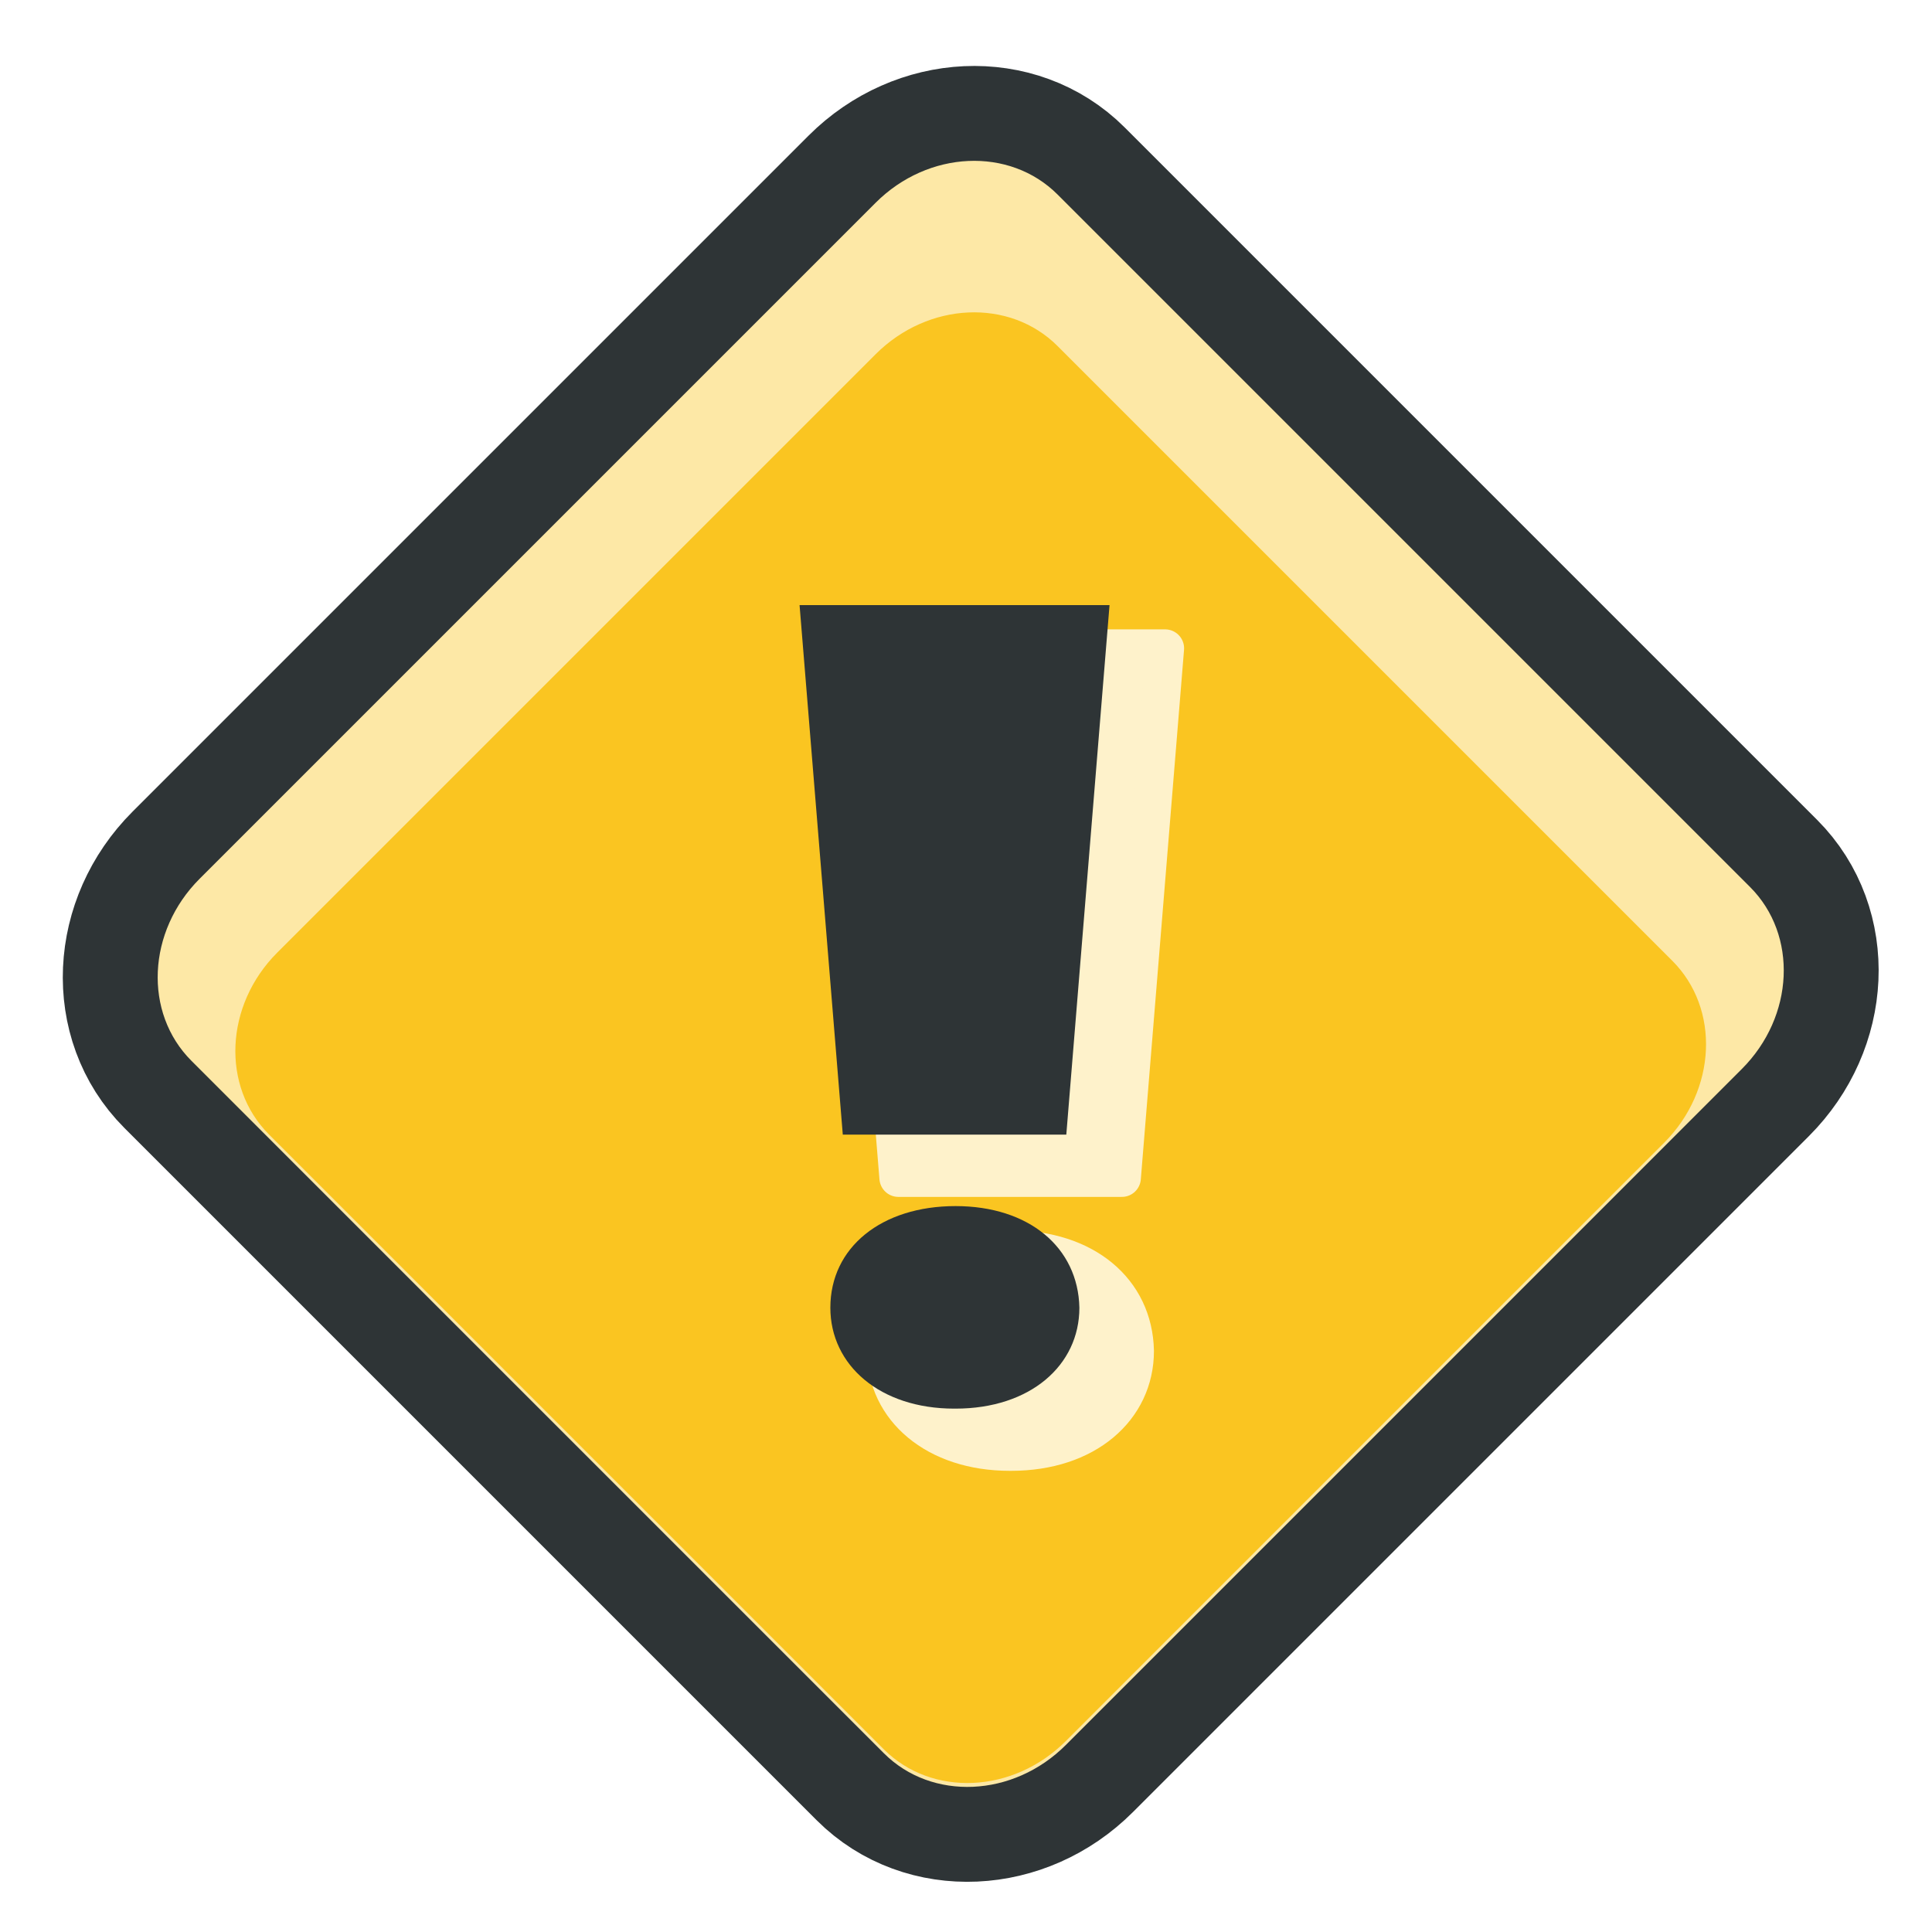
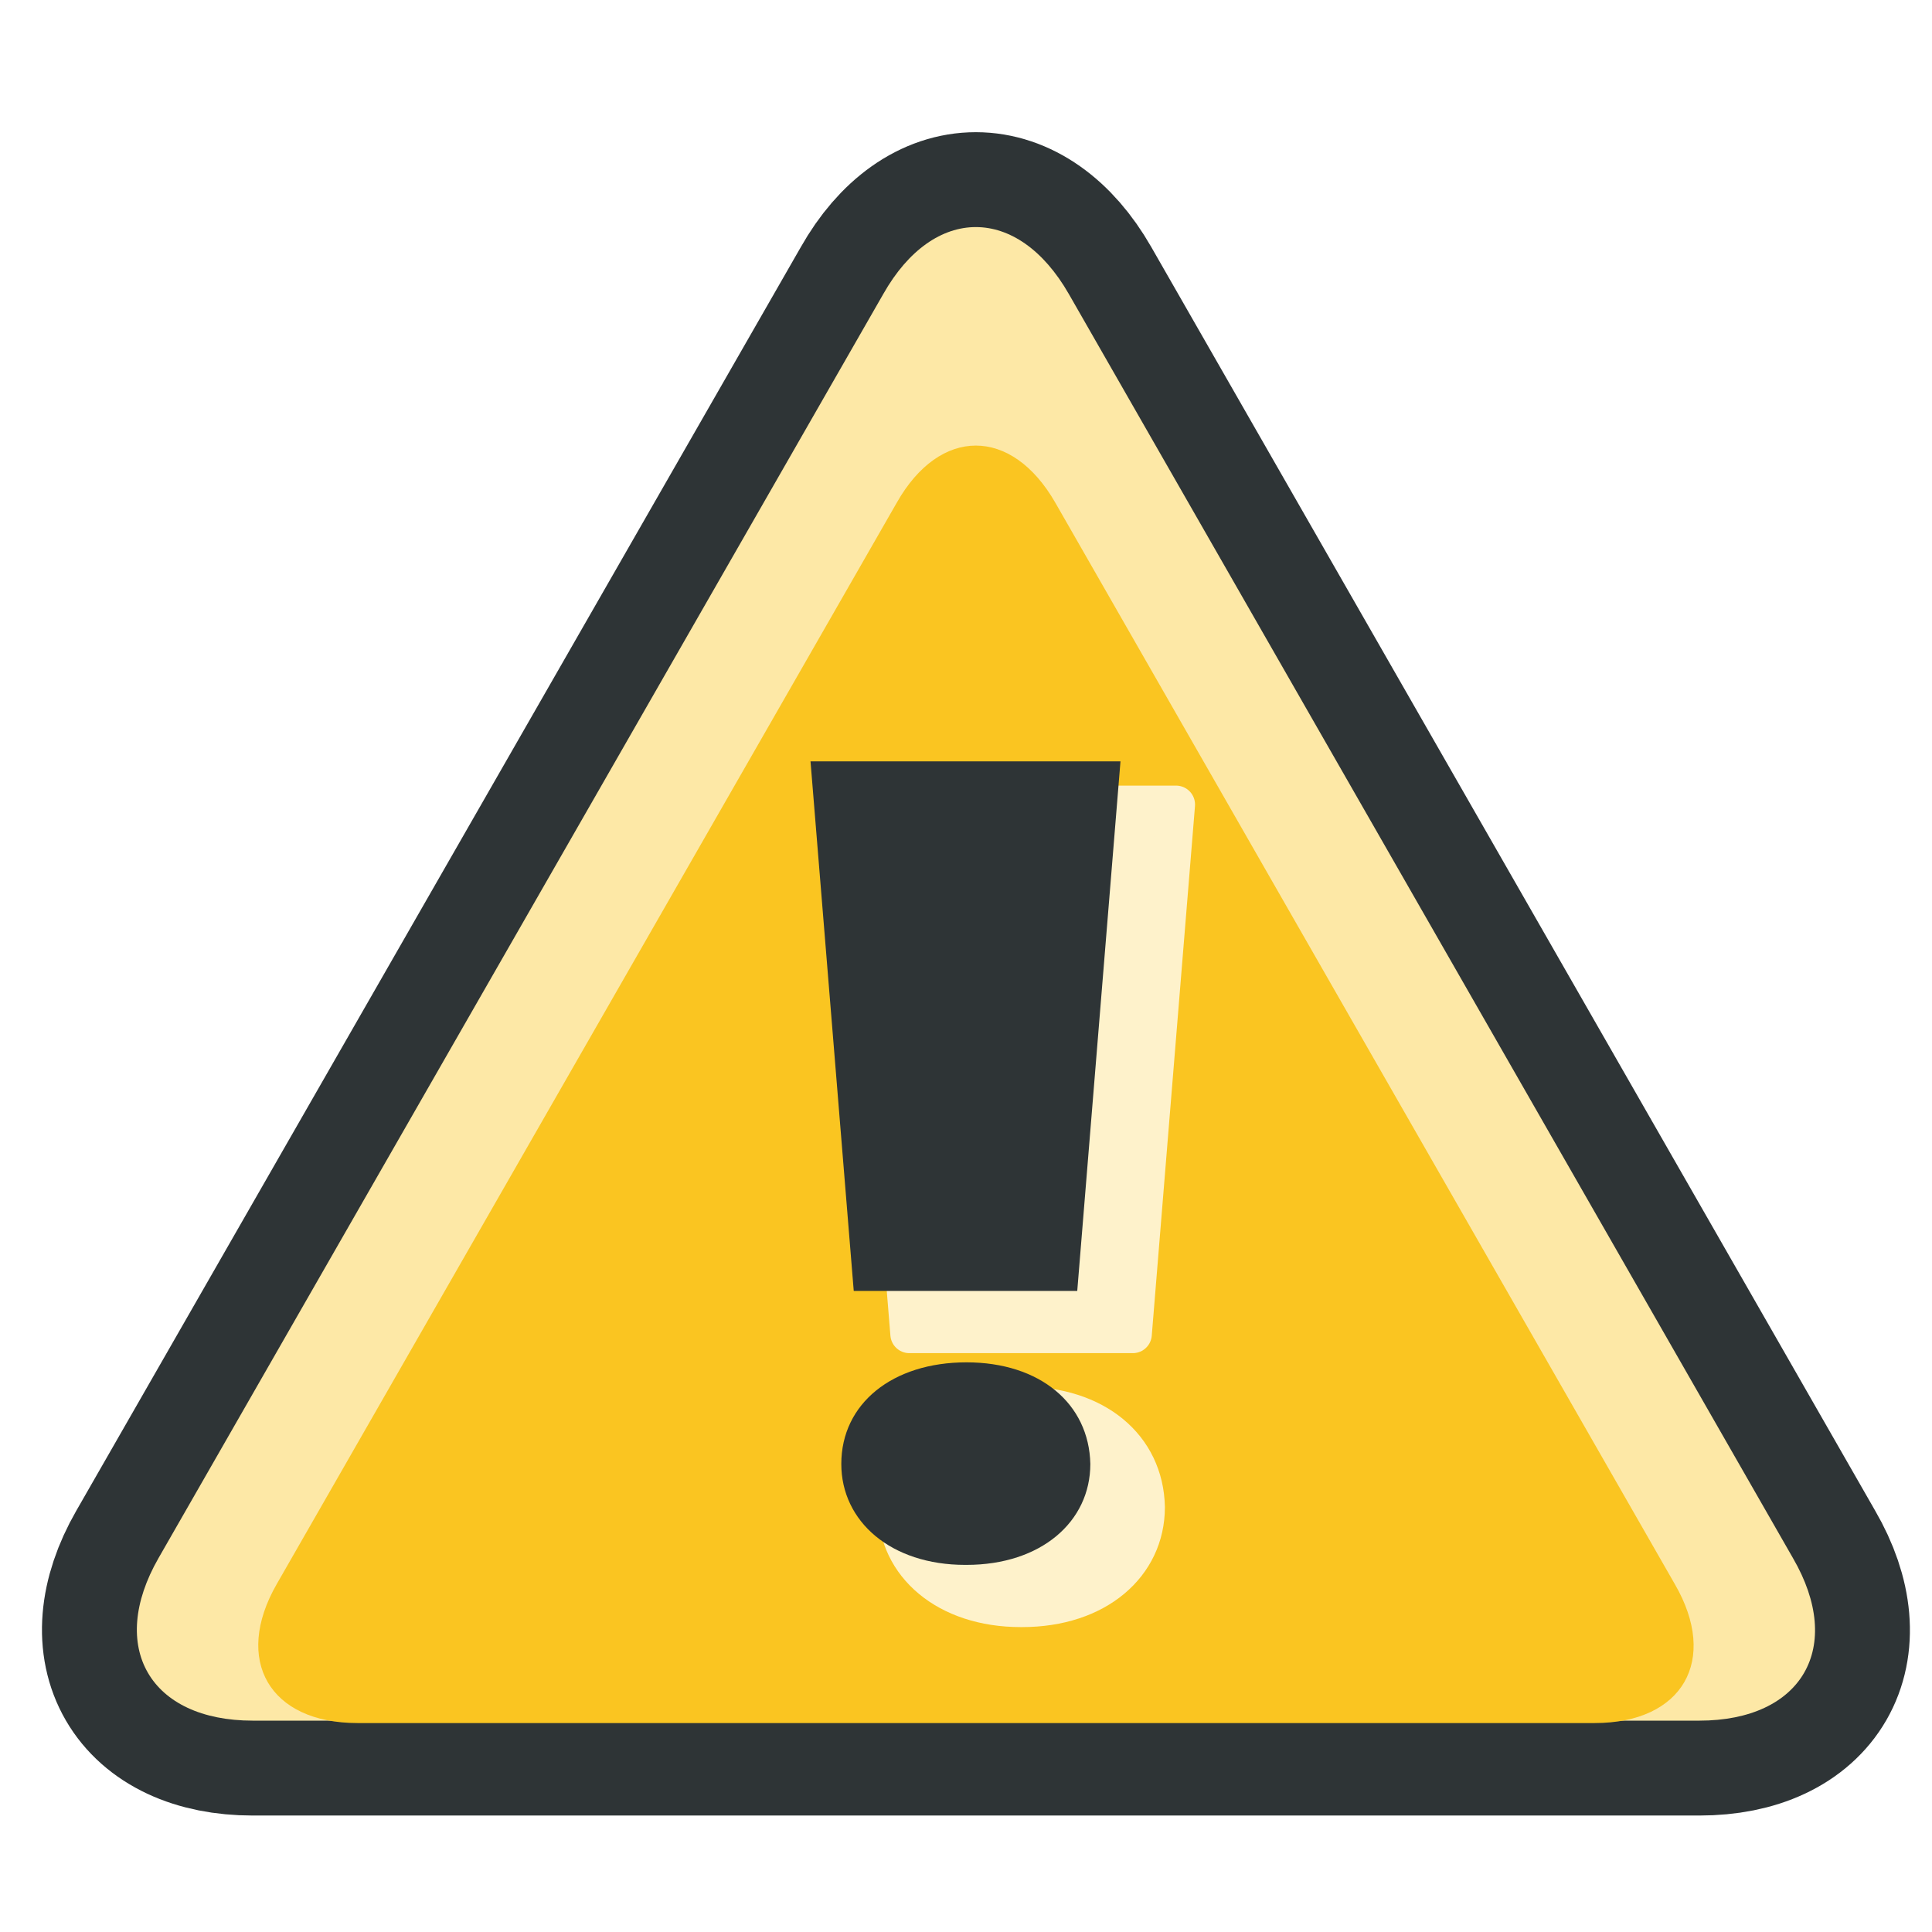
<svg xmlns="http://www.w3.org/2000/svg" version="1.0" width="48" height="48" id="svg2">
  <defs id="defs5" />
-   <rect width="30.435" height="30.435" rx="3.341" ry="3.053" x="-15.273" y="18.945" transform="matrix(0.7071068,-0.7071068,0.7071068,0.7071068,0,0)" style="fill:#fde087;fill-opacity:1;stroke:#2e3436;stroke-width:4.715;stroke-linecap:round;stroke-linejoin:round;stroke-miterlimit:4;stroke-dasharray:none;stroke-opacity:1" id="rect4348" />
-   <rect width="30.435" height="30.435" rx="3.341" ry="3.053" x="-15.273" y="18.945" transform="matrix(0.7071068,-0.7071068,0.7071068,0.7071068,0,0)" style="fill:#fde8a6;fill-opacity:1;stroke-width:5;stroke-linecap:round;stroke-linejoin:round;stroke-miterlimit:4;stroke-dasharray:none;stroke-opacity:1" id="rect4350" />
-   <rect width="27.705" height="27.705" rx="3.341" ry="3.053" x="-15.205" y="21.606" transform="matrix(0.7071068,-0.7071068,0.7071068,0.7071068,0,0)" style="fill:#fac521;fill-opacity:1;stroke-width:5;stroke-linecap:round;stroke-linejoin:round;stroke-miterlimit:4;stroke-dasharray:none;stroke-opacity:1" id="rect4352" />
-   <path d="M 28.198,33.563 C 28.198,34.996 26.977,36.071 25.121,36.071 L 25.088,36.071 C 23.248,36.071 22.011,34.996 22.011,33.563 C 22.011,32.065 23.281,31.039 25.121,31.039 C 26.945,31.039 28.166,32.065 28.198,33.563 z M 27.873,29.265 L 28.947,16.108 L 21.246,16.108 L 22.32,29.265 L 27.873,29.265 z " style="fill:#fef2cb;fill-opacity:1;stroke:#fef2cb;stroke-width:0.943;stroke-linecap:round;stroke-linejoin:round;stroke-opacity:1" id="path4412" />
-   <path d="M 26.817,32.489 C 26.817,33.922 25.596,34.997 23.74,34.997 L 23.707,34.997 C 21.868,34.997 20.63,33.922 20.63,32.489 C 20.63,30.991 21.9,29.965 23.74,29.965 C 25.564,29.965 26.785,30.991 26.817,32.489 z M 26.492,28.19 L 27.566,15.034 L 19.865,15.034 L 20.939,28.19 L 26.492,28.19 z " style="fill:#2e3436" id="path4414" />
+   <path d="M 26.554,7.303 C 25.284,5.088 23.2,5.088 21.946,7.303 L 3.938,38.711 C 2.668,40.926 3.726,42.749 6.282,42.749 L 42.217,42.749 C 44.774,42.749 45.832,40.926 44.546,38.711 L 26.554,7.303 z " style="fill:#2e3436;fill-opacity:1;stroke:#2e3436;stroke-width:4.715;stroke-miterlimit:4;stroke-dasharray:none" id="use2812" />
+   <path d="M 26.554,7.303 C 25.284,5.088 23.2,5.088 21.946,7.303 L 3.938,38.711 C 2.668,40.926 3.726,42.749 6.282,42.749 L 42.217,42.749 C 44.774,42.749 45.832,40.926 44.546,38.711 L 26.554,7.303 z " style="fill:#fde8a6;fill-opacity:1;stroke-width:4;stroke-miterlimit:4;stroke-dasharray:none" id="path4309" />
+   <path d="M 26.22,12.491 C 25.134,10.597 23.351,10.597 22.279,12.491 L 6.876,39.355 C 5.79,41.249 6.695,42.809 8.882,42.809 L 39.617,42.809 C 41.804,42.809 42.709,41.249 41.609,39.355 L 26.22,12.491 z " style="fill:#fac521;fill-opacity:1" id="path2991" />
+   <path d="M 28.47,37.445 C 28.47,38.878 27.249,39.953 25.393,39.953 L 25.36,39.953 C 23.52,39.953 22.283,38.878 22.283,37.445 C 22.283,35.947 23.553,34.921 25.393,34.921 C 27.217,34.921 28.438,35.947 28.47,37.445 z M 28.145,33.147 L 29.219,19.99 L 21.518,19.99 L 22.592,33.147 L 28.145,33.147 z " style="fill:#fef2cb;fill-opacity:1;stroke:#fef2cb;stroke-width:0.943;stroke-linecap:round;stroke-linejoin:round;stroke-opacity:1" id="path4468" />
+   <path d="M 27.089,36.371 C 27.089,37.804 25.868,38.879 24.012,38.879 L 23.979,38.879 C 22.139,38.879 20.902,37.804 20.902,36.371 C 20.902,34.873 22.172,33.847 24.012,33.847 C 25.836,33.847 27.057,34.873 27.089,36.371 z M 26.764,32.073 L 27.838,18.916 L 20.137,18.916 L 21.211,32.073 L 26.764,32.073 z " style="fill:#2e3436" id="path4470" />
</svg>
